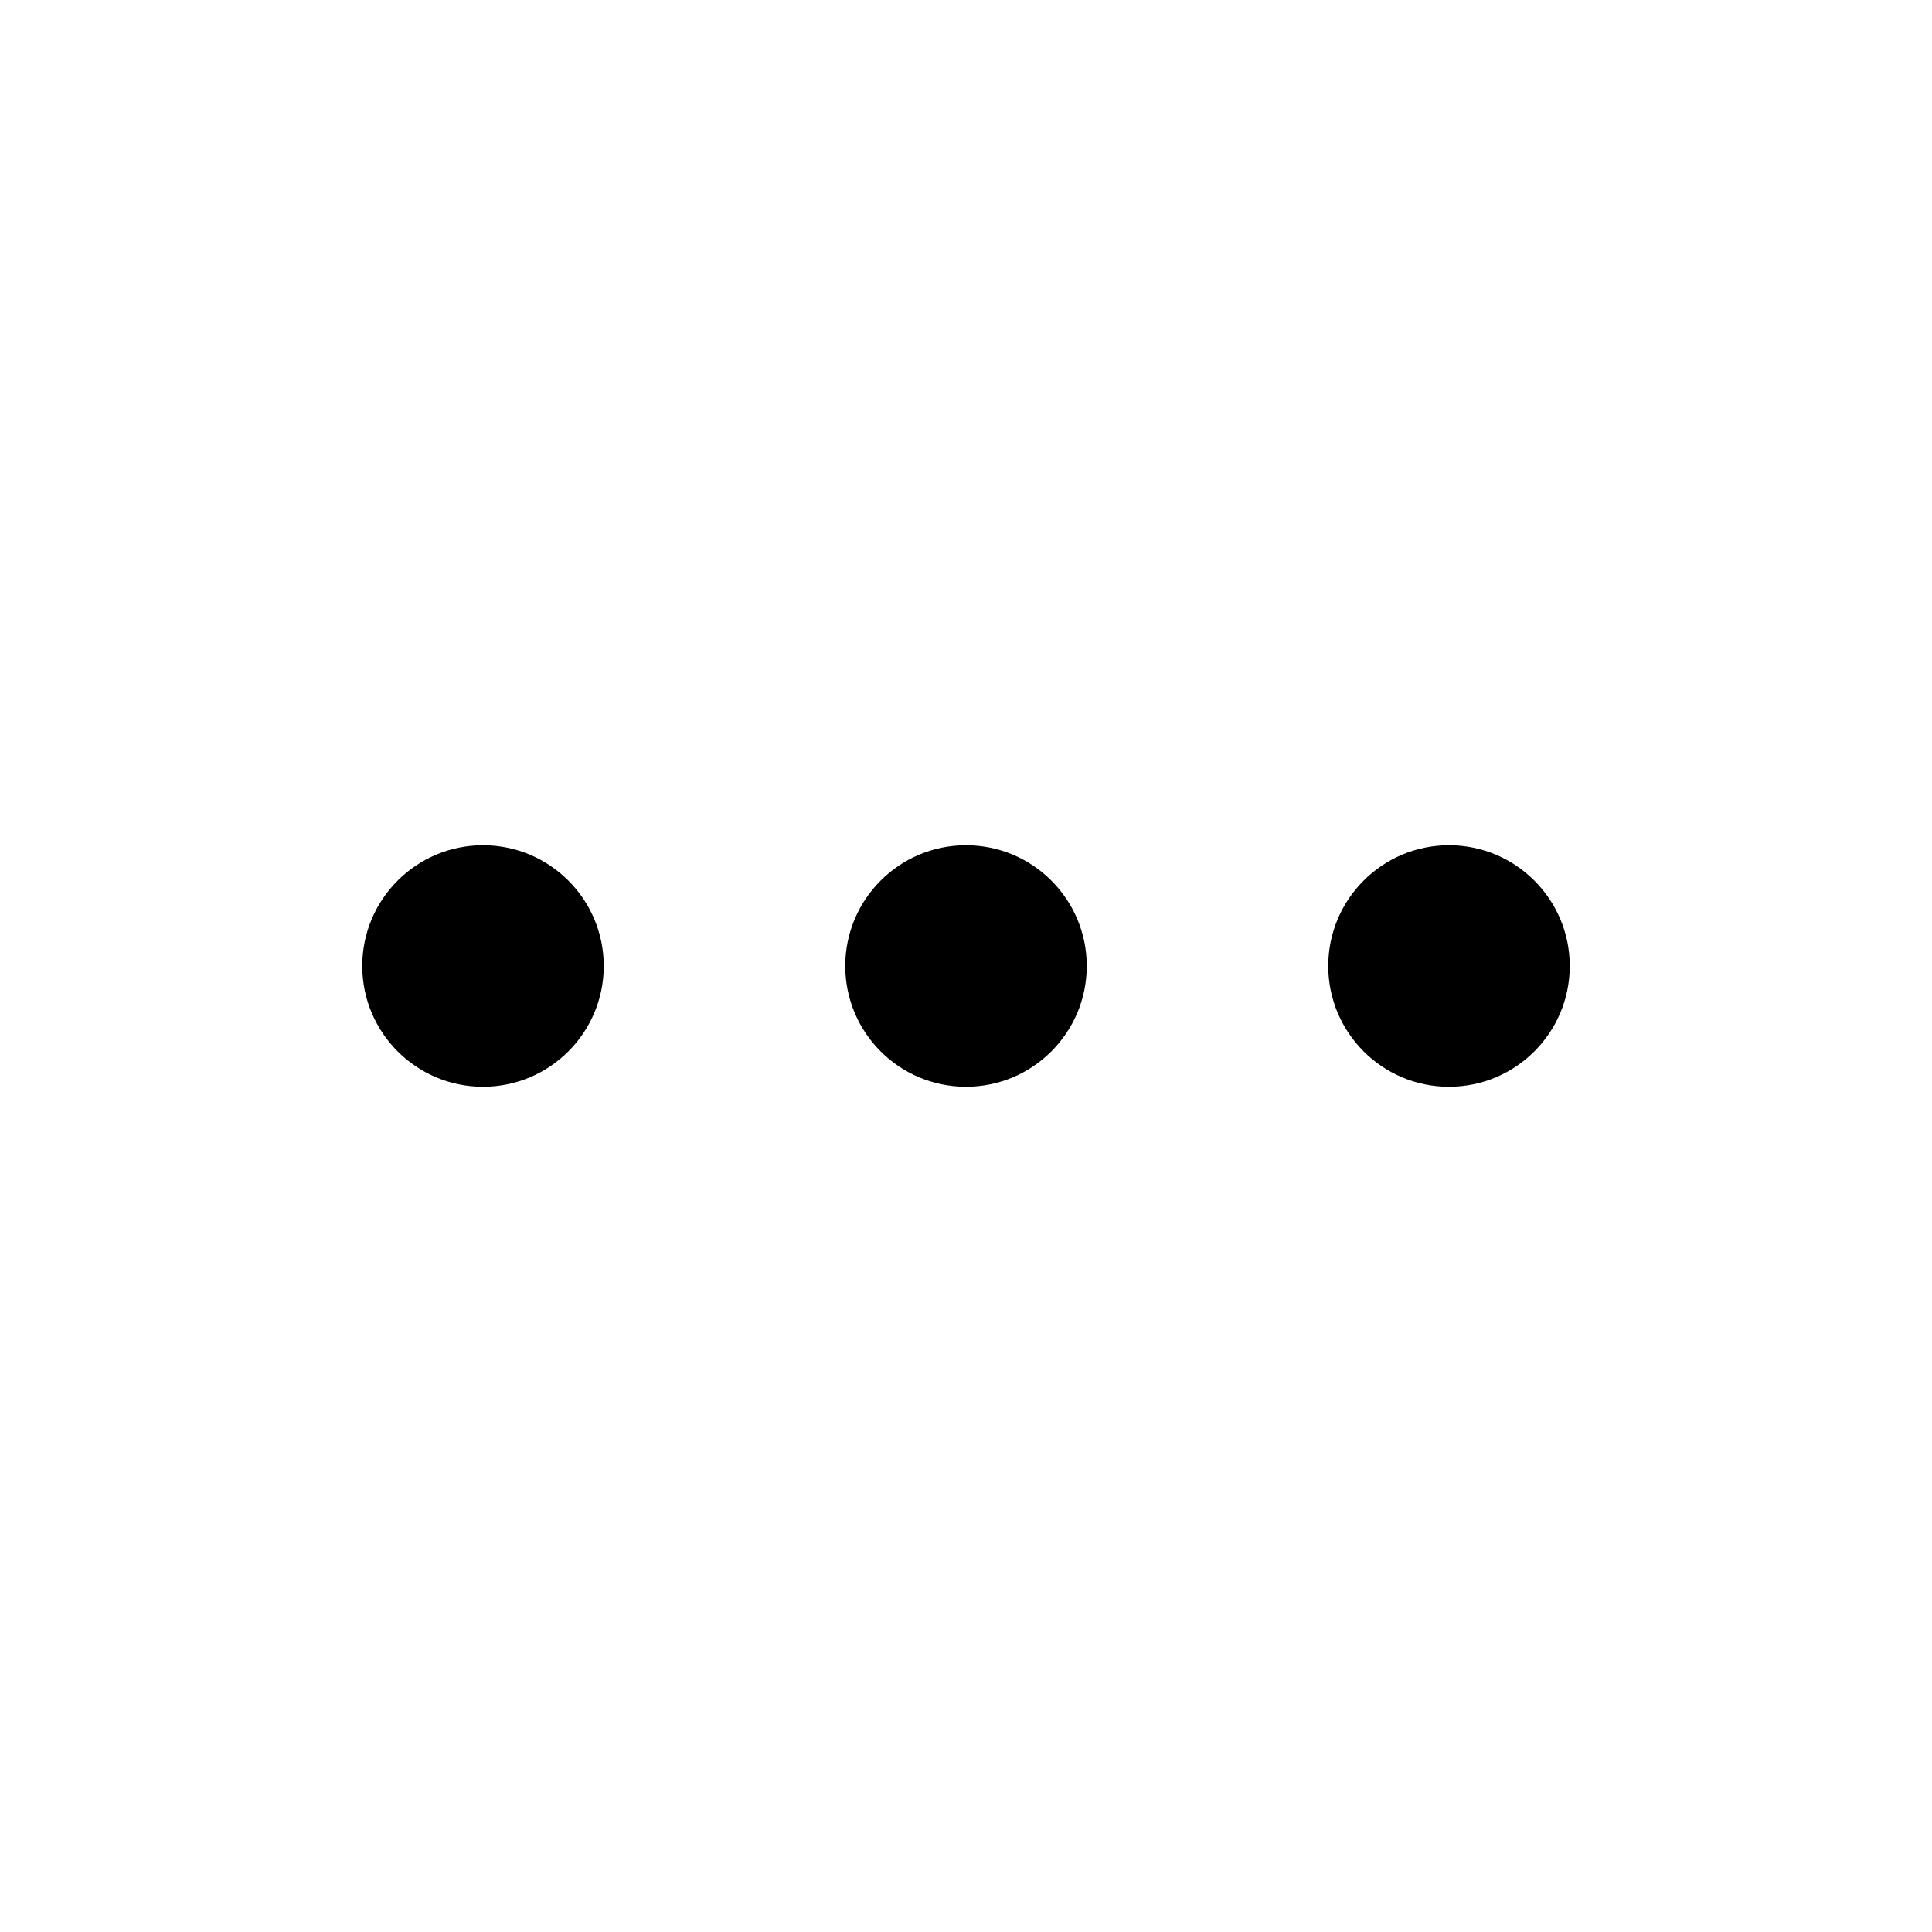
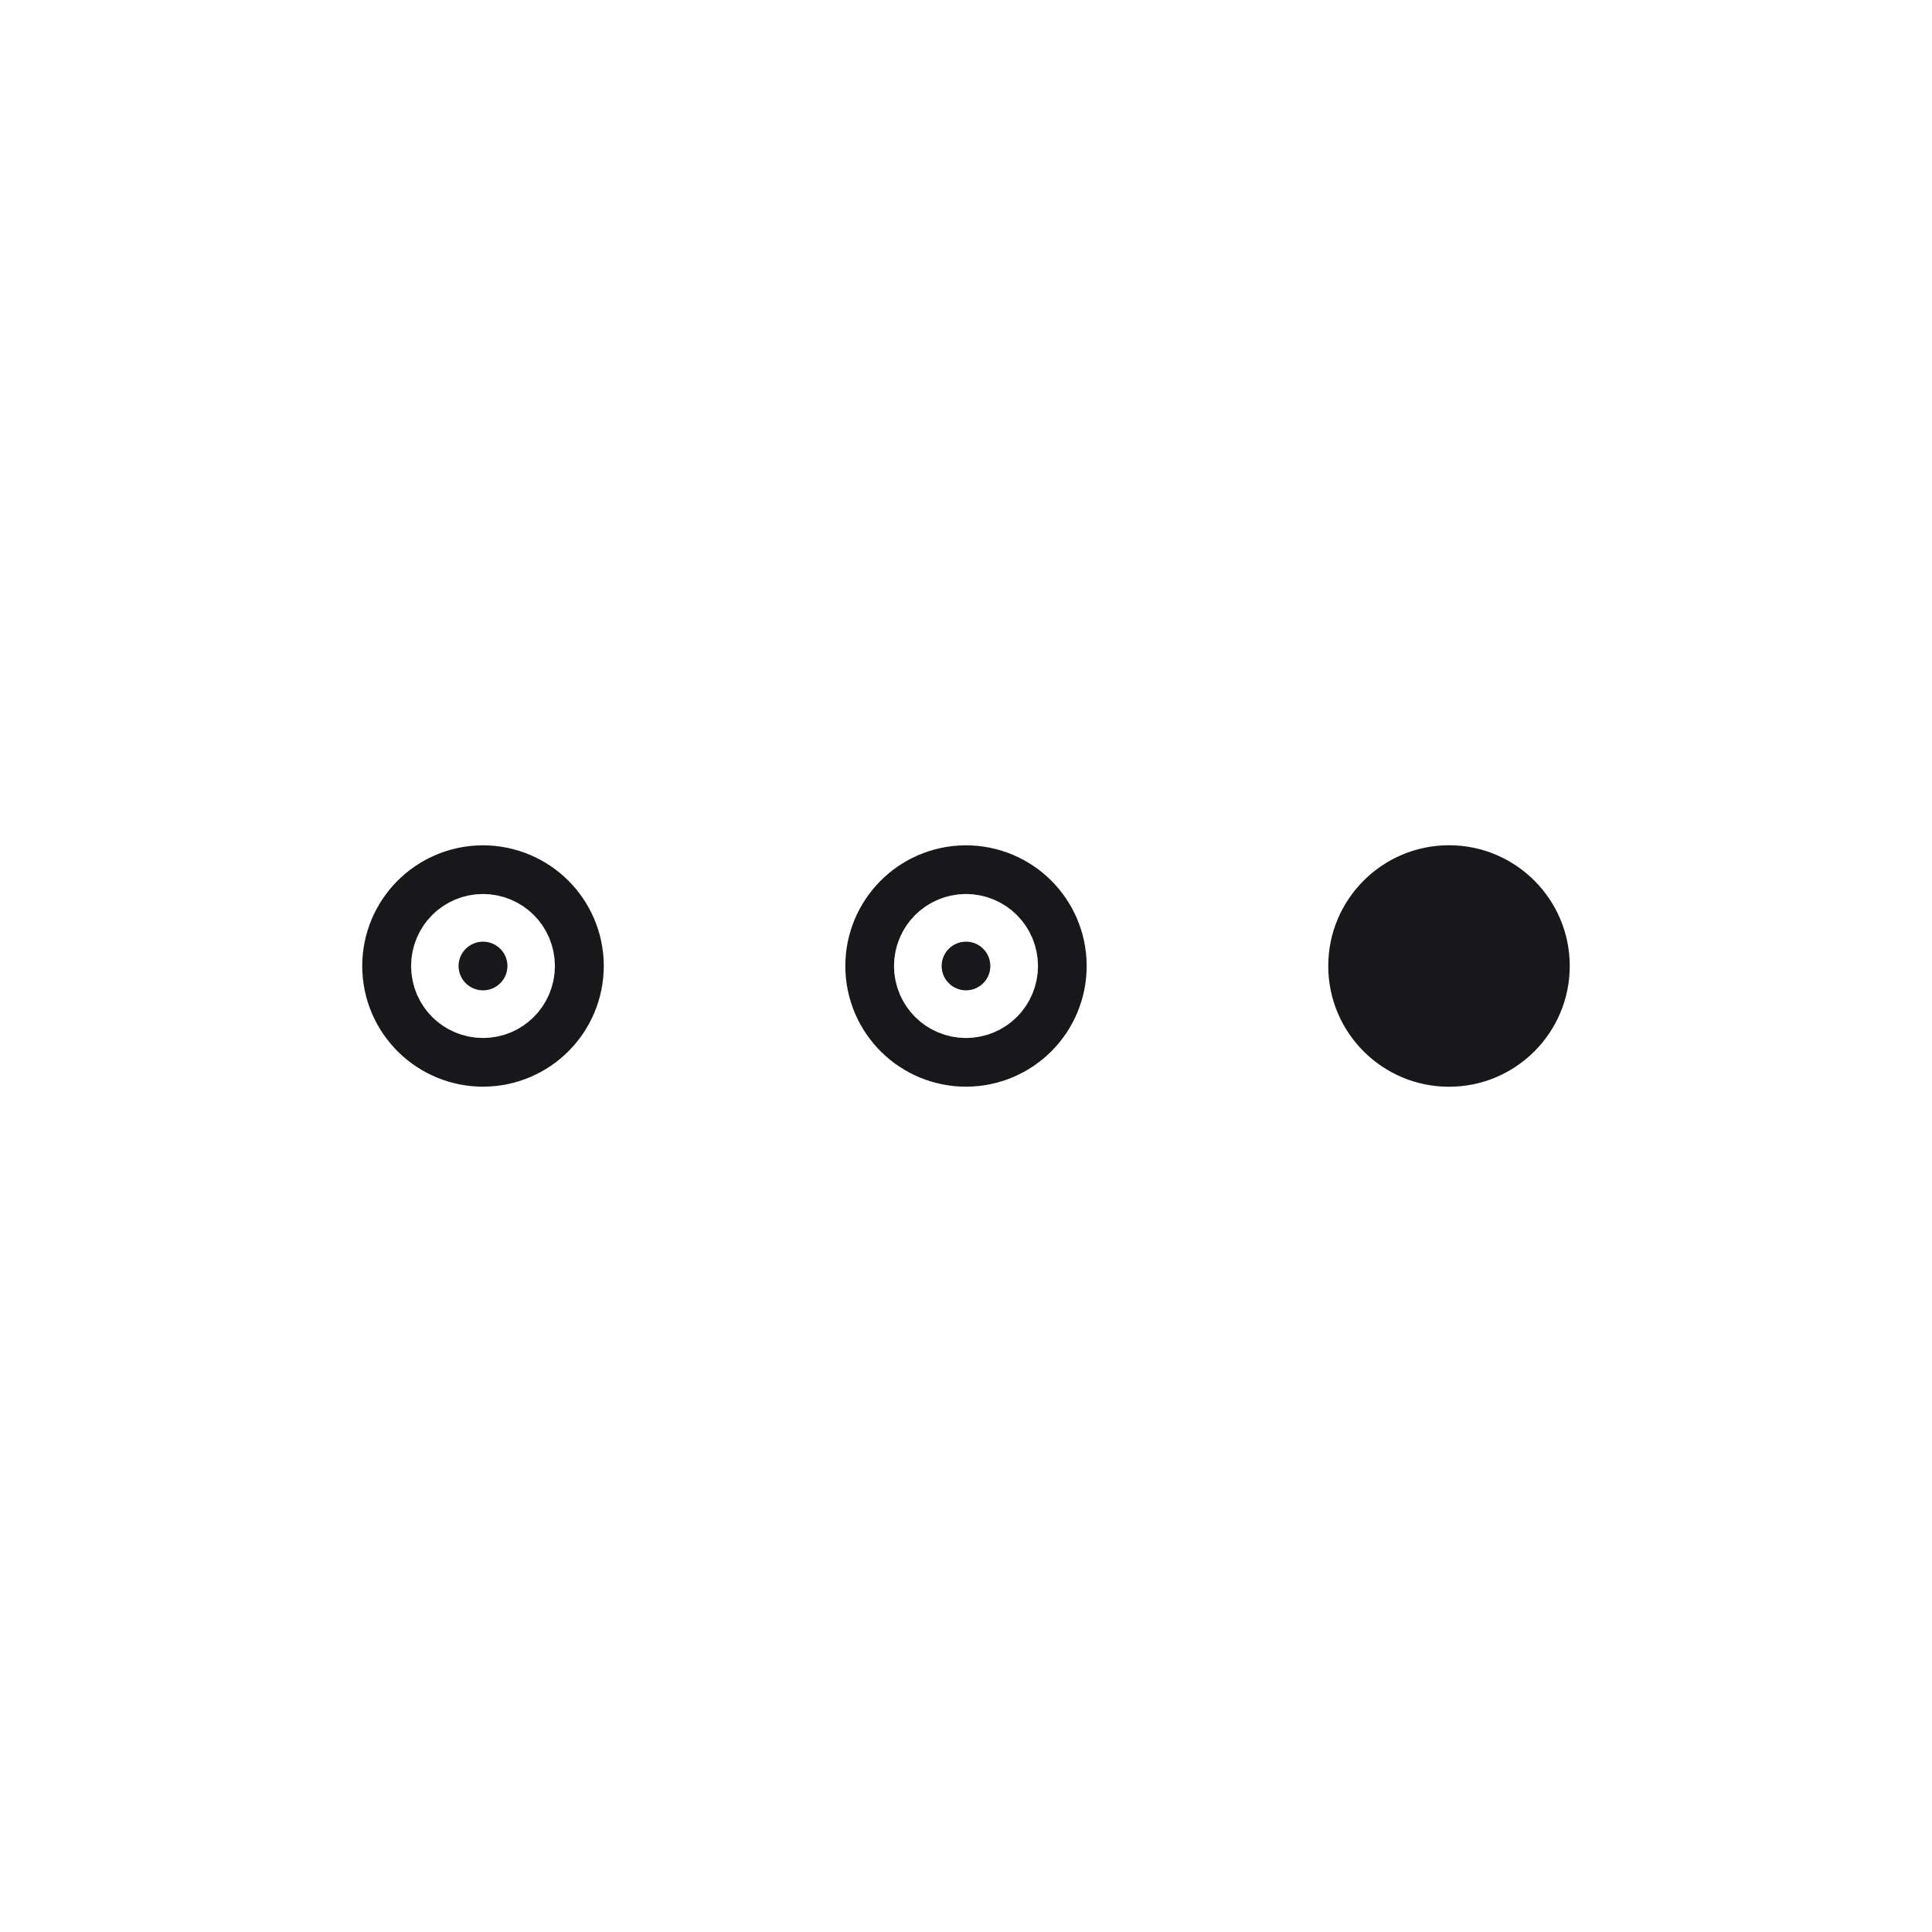
- <svg xmlns="http://www.w3.org/2000/svg" width="24" height="24" viewBox="0 0 24 24" fill="none">
-   <path d="M12 13.5C12.828 13.5 13.5 12.828 13.5 12C13.5 11.172 12.828 10.5 12 10.5C11.172 10.5 10.5 11.172 10.5 12C10.5 12.828 11.172 13.5 12 13.5Z" fill="black" />
-   <path d="M6 13.5C6.828 13.5 7.5 12.828 7.5 12C7.5 11.172 6.828 10.5 6 10.5C5.172 10.5 4.5 11.172 4.5 12C4.5 12.828 5.172 13.5 6 13.5Z" fill="black" />
-   <path d="M18 13.5C18.828 13.5 19.5 12.828 19.5 12C19.5 11.172 18.828 10.5 18 10.5C17.172 10.5 16.5 11.172 16.5 12C16.5 12.828 17.172 13.5 18 13.5Z" fill="black" />
+ <svg xmlns="http://www.w3.org/2000/svg" width="20" height="20" viewBox="0 0 20 20" fill="none">
+   <path d="M10.252 10C10.252 10.139 10.139 10.252 10 10.252C9.861 10.252 9.748 10.139 9.748 10C9.748 9.861 9.861 9.748 10 9.748C10.139 9.748 10.252 9.861 10.252 10Z" fill="#18181B" stroke="#18181B" stroke-width="1.995" />
+   <path d="M5.253 10C5.253 10.139 5.139 10.252 5 10.252C4.861 10.252 4.747 10.139 4.747 10C4.747 9.861 4.861 9.748 5 9.748C5.139 9.748 5.253 9.861 5.253 10Z" fill="#18181B" stroke="#18181B" stroke-width="1.995" />
+   <path d="M15 11.25C15.69 11.25 16.25 10.69 16.25 10C16.25 9.31 15.69 8.75 15 8.75C14.31 8.75 13.75 9.31 13.75 10C13.75 10.69 14.31 11.25 15 11.25Z" fill="#18181B" />
</svg>
